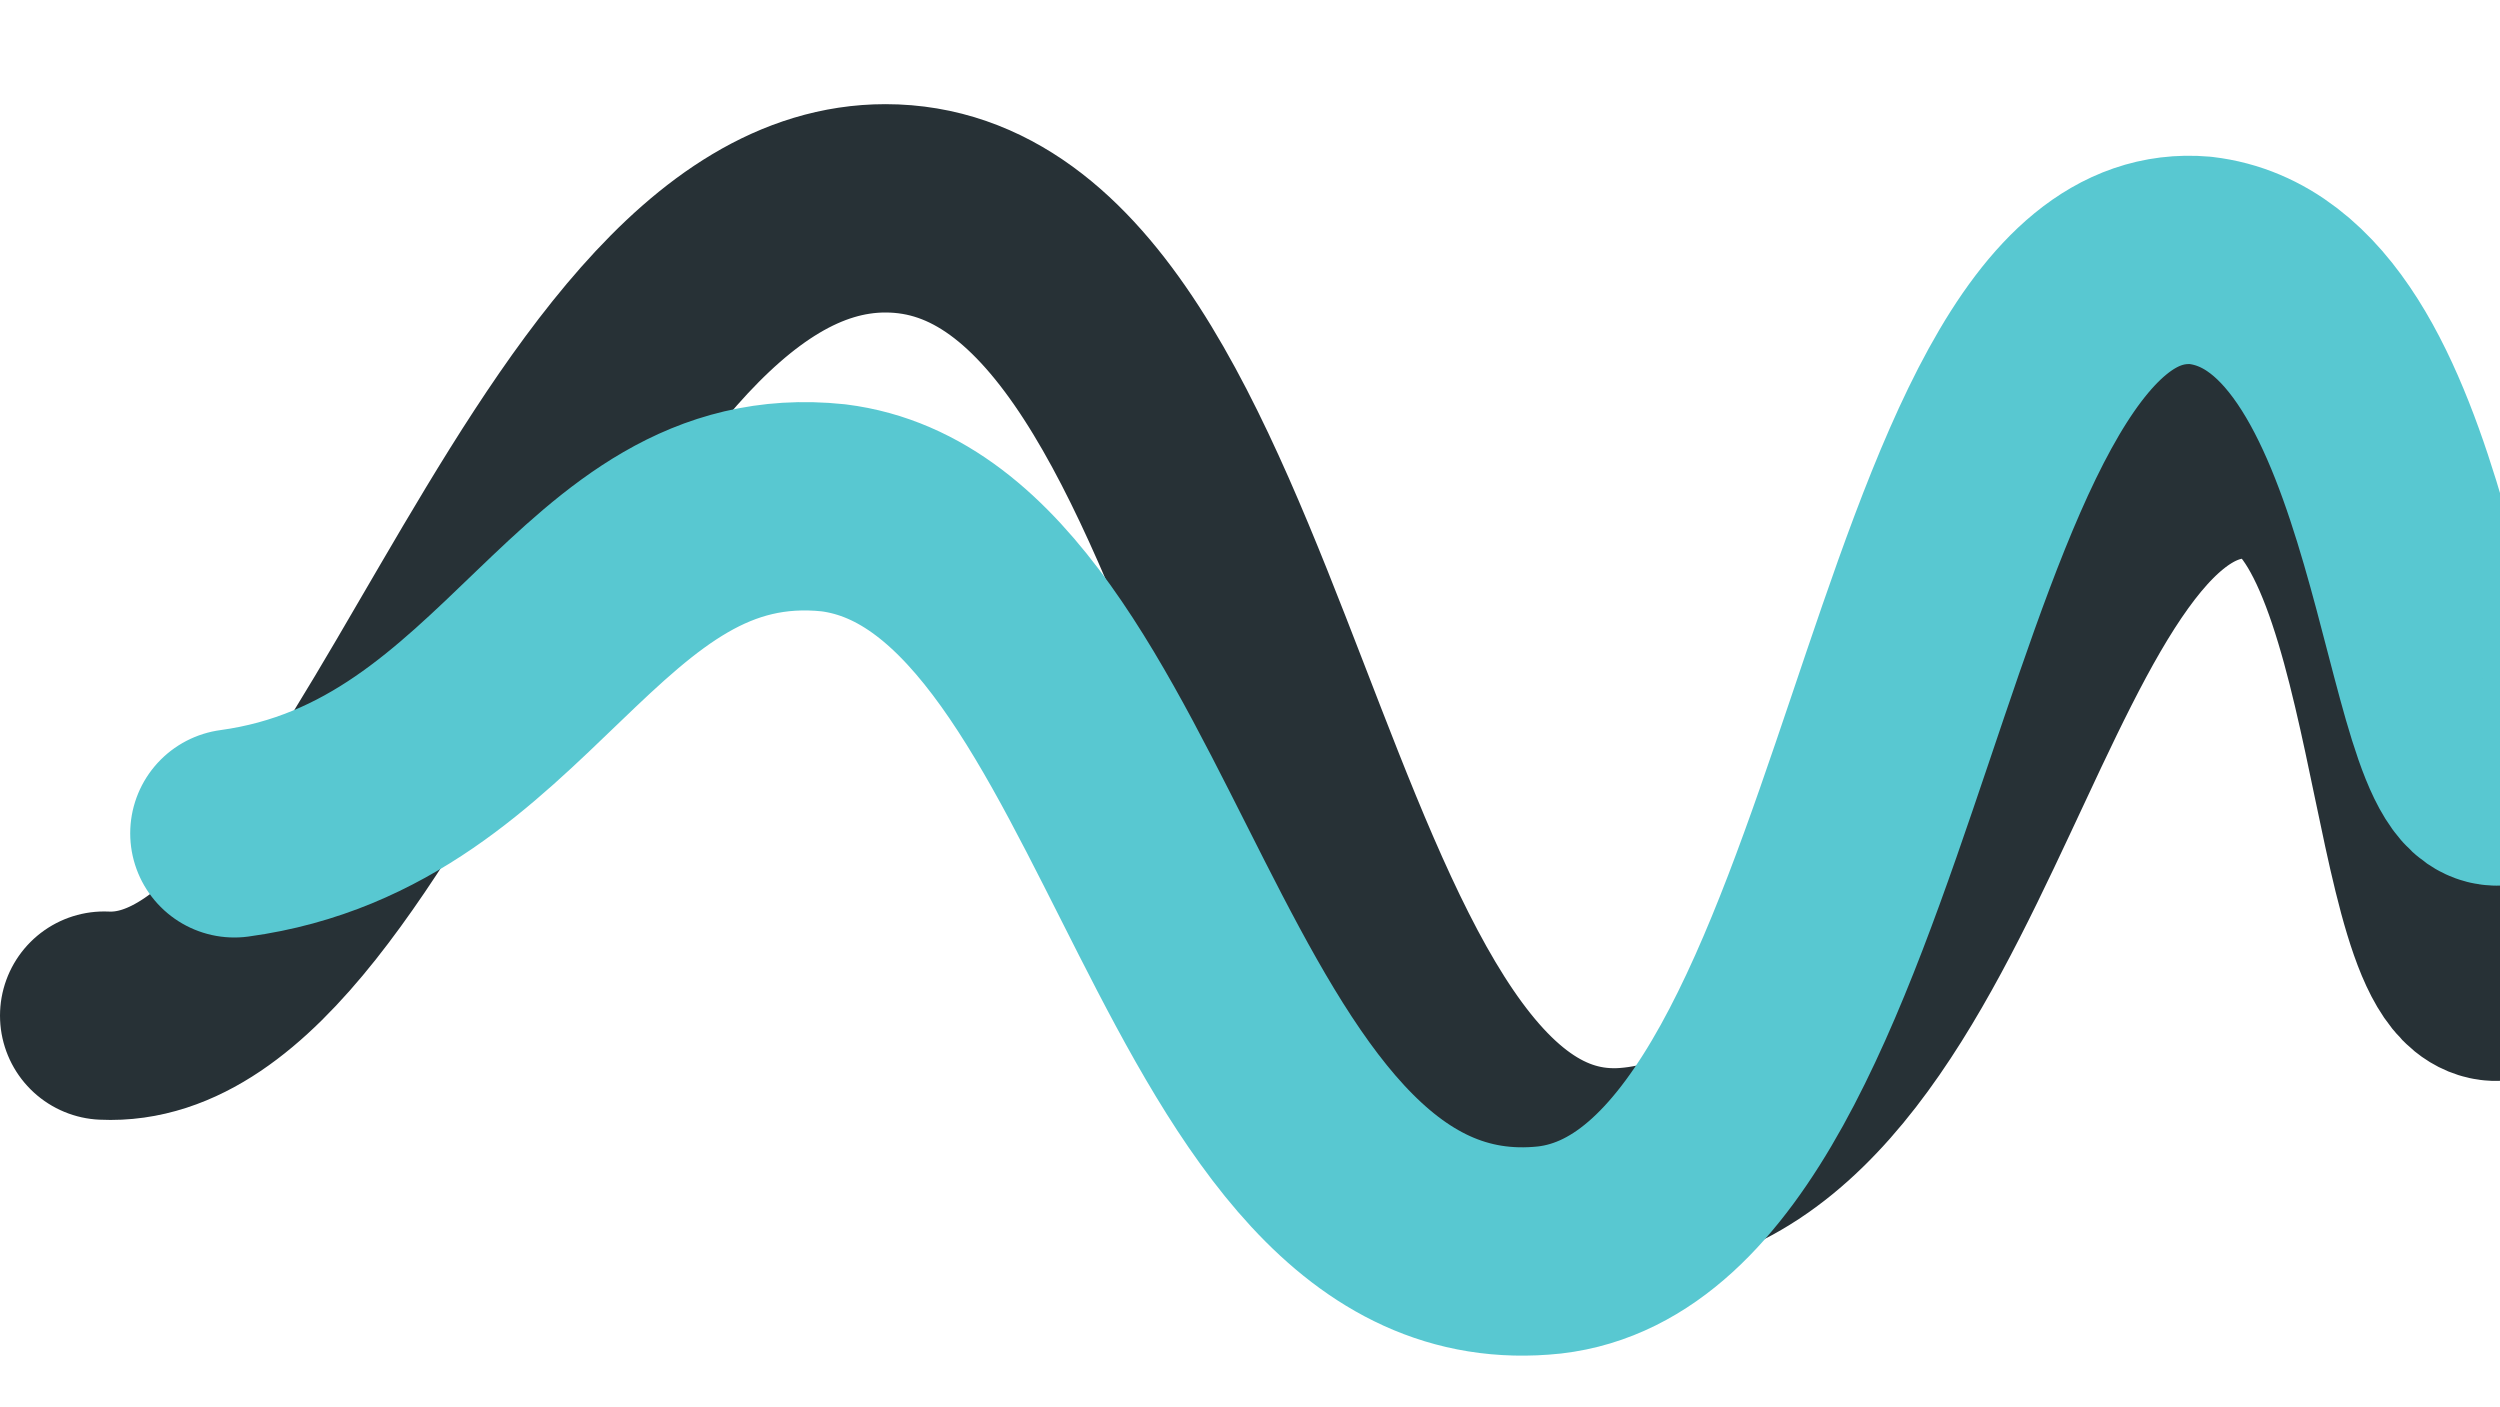
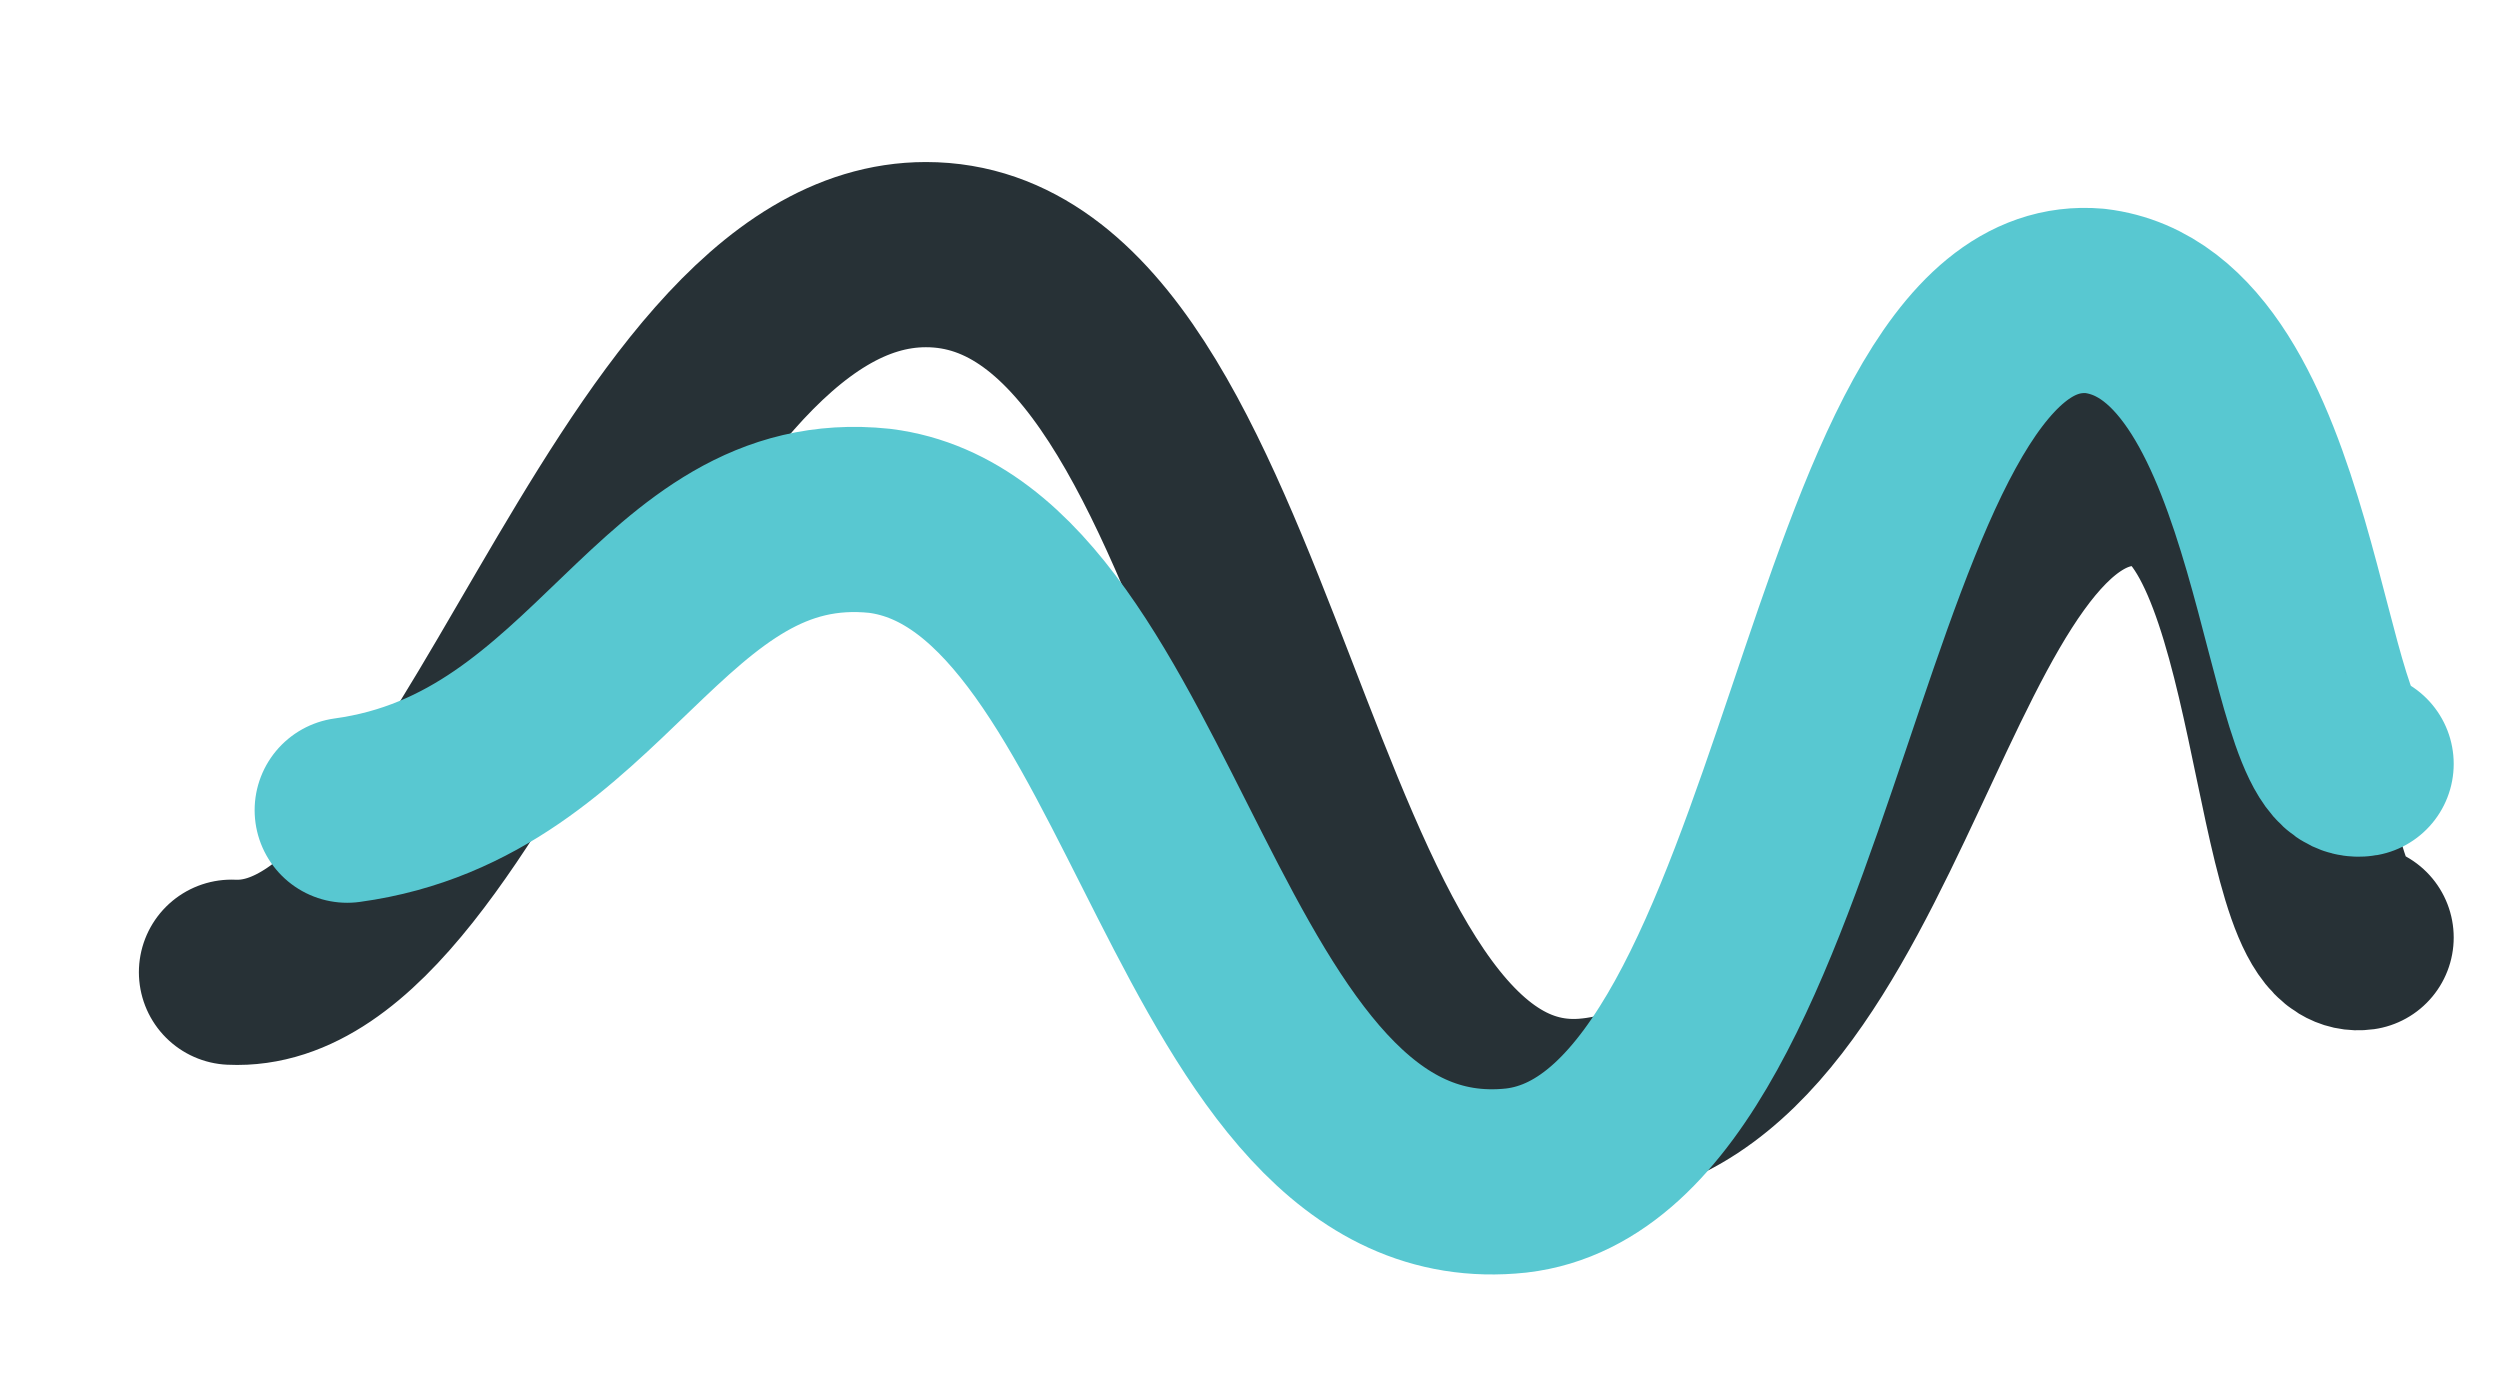
- <svg xmlns="http://www.w3.org/2000/svg" viewBox="0 0 192 108" role="img" aria-label="Two interwoven voice waves">
+ <svg xmlns="http://www.w3.org/2000/svg" viewBox="-12 -6 216 120" role="img" aria-label="Two interwoven voice waves">
  <path d="M8 78C29 79 42 16 68 16c29 0 30 76 57 74 26-2 29-58 49-55 12 2 11 41 18 40" fill="none" stroke="#273136" stroke-width="16" stroke-linecap="round" stroke-linejoin="round" />
  <path d="M18 64c22-3 27-27 46-25 24 3 27 60 55 57 26-3 27-78 50-76 17 2 17 41 23 40" fill="none" stroke="#58C8D1" stroke-width="16" stroke-linecap="round" stroke-linejoin="round" />
</svg>
